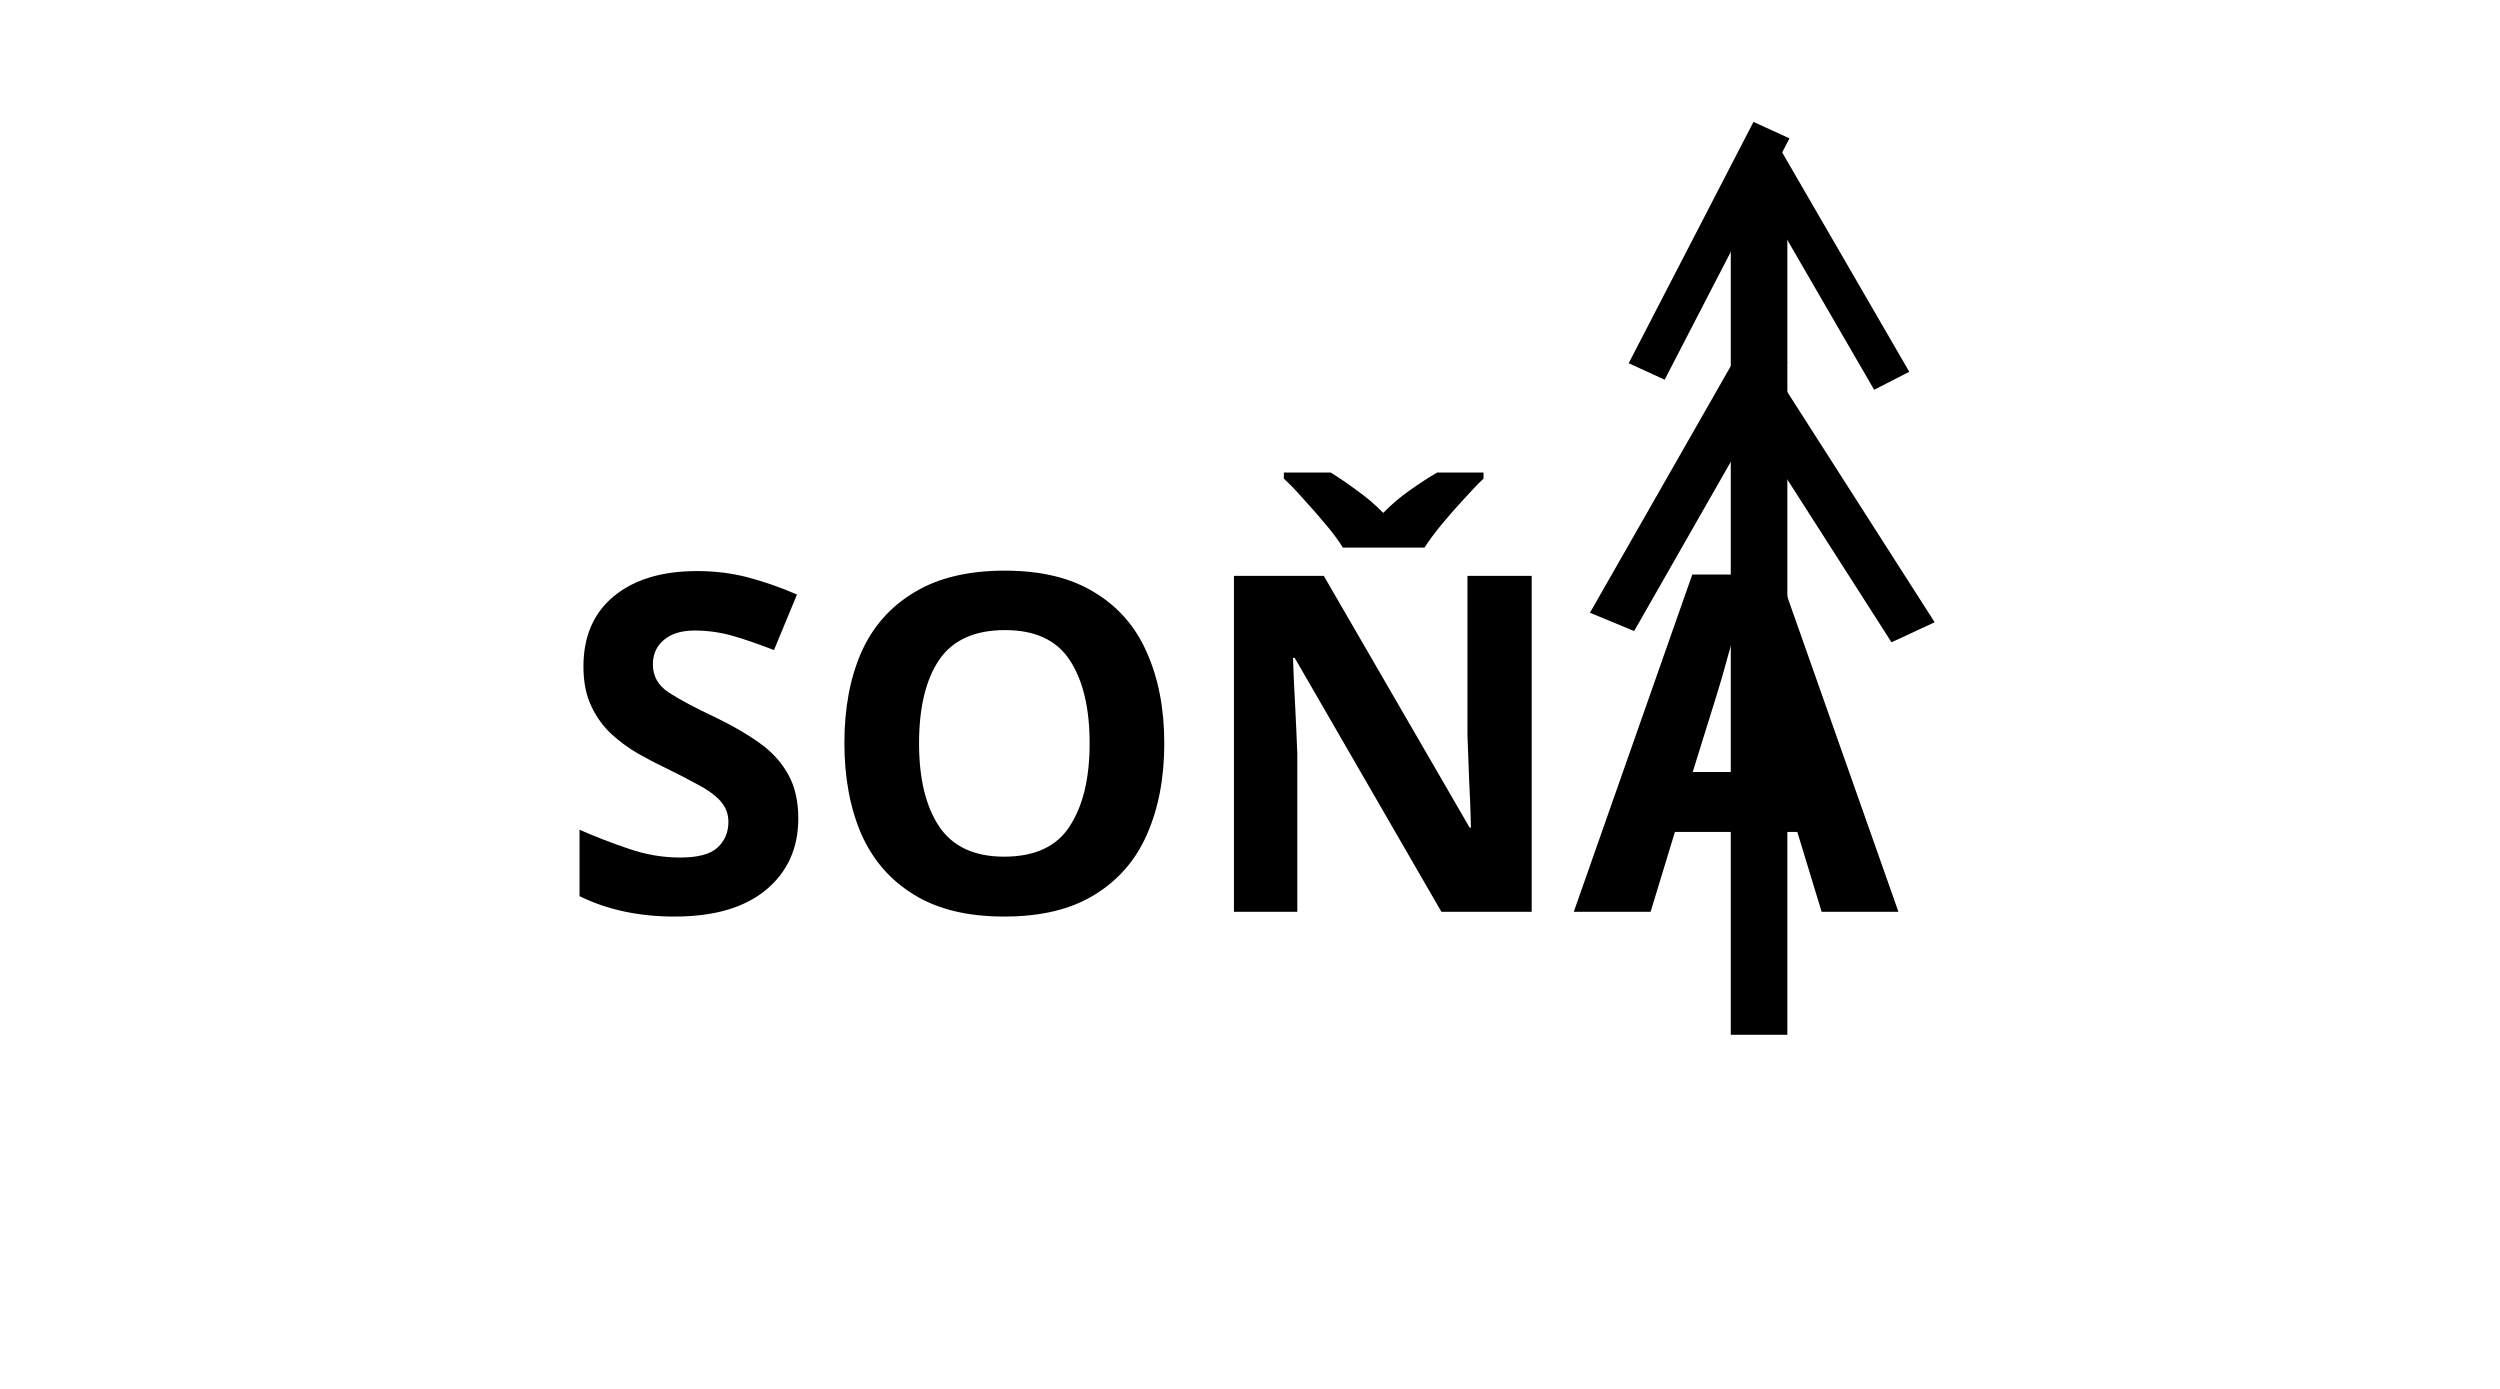
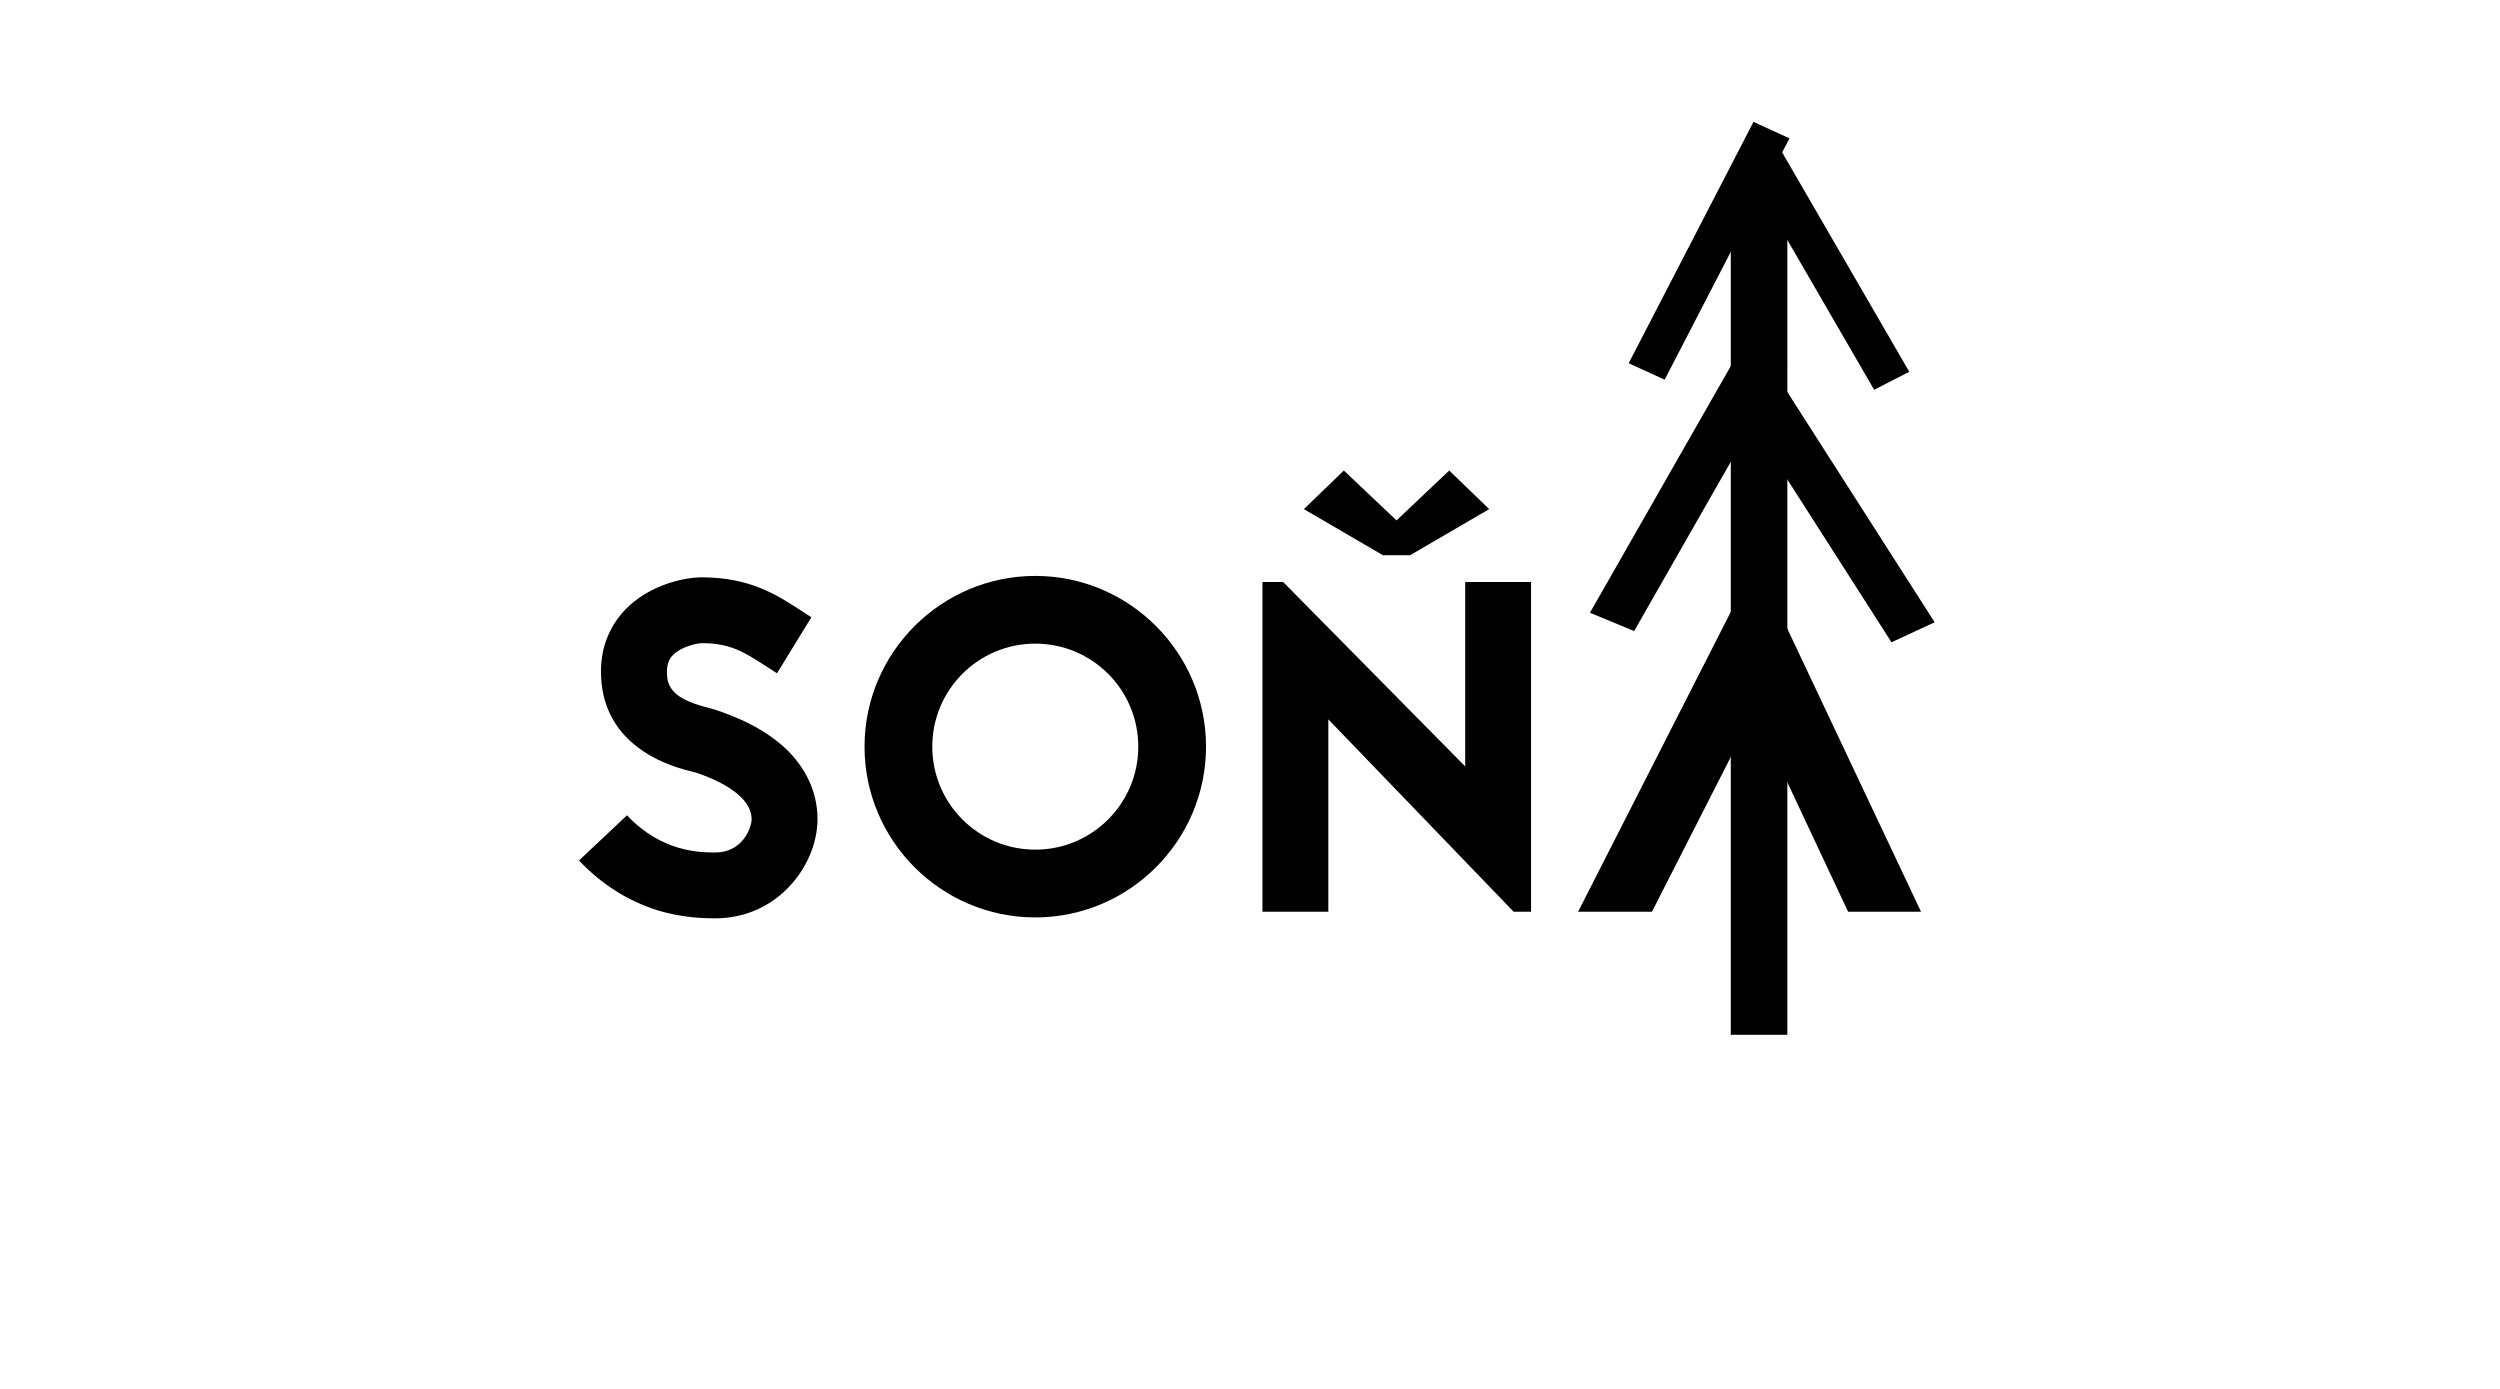
- <svg xmlns="http://www.w3.org/2000/svg" id="svg4866" version="1.1" viewBox="0 0 90 50" height="50mm" width="90mm">
+ <svg xmlns="http://www.w3.org/2000/svg" width="90mm" height="50mm" viewBox="0 0 90 50" version="1.1" id="svg4866">
  <defs id="defs4860" />
  <g id="layer1">
-     <g id="g8950" transform="matrix(0.5036231,0,0,0.5036231,20.48554,8.06994)" style="opacity:1" />
-     <text id="text8026-6-3-6" y="27.776" x="-33.475" style="font-style:normal;font-variant:normal;font-weight:bold;font-stretch:normal;font-size:6.161px;line-height:1.25;font-family:sans-serif;-inkscape-font-specification:'sans-serif Bold';letter-spacing:0px;word-spacing:0px;fill:#000000;fill-opacity:1;stroke:none;stroke-width:0.154" xml:space="preserve">
-       <tspan style="font-style:normal;font-variant:normal;font-weight:normal;font-stretch:normal;font-size:14.787px;font-family:'Jaapokki subtract';-inkscape-font-specification:'Jaapokki subtract';stroke-width:0.154" y="27.776" x="-33.475" id="tspan8024-6-5-7" />
+     <g style="opacity:1" transform="matrix(0.5036231,0,0,0.5036231,20.48554,8.06994)" id="g8950" />
+     <text xml:space="preserve" style="font-style:normal;font-variant:normal;font-weight:bold;font-stretch:normal;font-size:6.161px;line-height:1.25;font-family:sans-serif;-inkscape-font-specification:'sans-serif Bold';letter-spacing:0px;word-spacing:0px;fill:#000000;fill-opacity:1;stroke:none;stroke-width:0.154" x="-33.475" y="27.776" id="text8026-6-3-6">
+       <tspan id="tspan8024-6-5-7" x="-33.475" y="27.776" style="font-style:normal;font-variant:normal;font-weight:normal;font-stretch:normal;font-size:14.787px;font-family:'Jaapokki subtract';-inkscape-font-specification:'Jaapokki subtract';stroke-width:0.154" />
    </text>
-     <text xml:space="preserve" style="font-style:normal;font-variant:normal;font-weight:bold;font-stretch:normal;font-size:16.933px;line-height:1.25;font-family:'Jaapokki subtract';-inkscape-font-specification:'Jaapokki subtract, Bold';font-variant-ligatures:normal;font-variant-caps:normal;font-variant-numeric:normal;font-variant-east-asian:normal;stroke-width:0.265" x="20.083" y="32.823" id="text3052-2-96-1-0-4-3-1-3">
-       <tspan id="tspan3050-5-02-1-3-0-9-9-8" x="20.083" y="32.823" style="font-style:normal;font-variant:normal;font-weight:bold;font-stretch:normal;font-size:16.933px;font-family:'Jaapokki subtract';-inkscape-font-specification:'Jaapokki subtract, Bold';font-variant-ligatures:normal;font-variant-caps:normal;font-variant-numeric:normal;font-variant-east-asian:normal;stroke-width:0.265">SOŇA</tspan>
-     </text>
-     <g transform="translate(-1.058333)" id="g43247">
-       <rect style="fill:#000000;fill-opacity:1;stroke-width:0.071" id="rect1497-5-6" width="2.037" height="30.9" x="63.366" y="6.352" />
-       <g id="g1579-0" transform="matrix(0.1796178,0,0,0.1689158,60.47566,-4.886855)">
-         <rect transform="rotate(151.4136)" y="-119.799" x="6.21" height="57.196" width="8.018" id="rect1551-62" style="opacity:1;fill:#000000;fill-opacity:1;stroke-width:0.265" />
-         <rect transform="rotate(-154.0668)" y="-97.547" x="-50.597" height="57.196" width="8.018" id="rect1551-6-61" style="opacity:1;fill:#000000;fill-opacity:1;stroke-width:0.265" />
+     <g style="font-style:normal;font-variant:normal;font-weight:bold;font-stretch:normal;font-size:16.933px;line-height:1.25;font-family:'Jaapokki subtract';-inkscape-font-specification:'Jaapokki subtract, Bold';font-variant-ligatures:normal;font-variant-caps:normal;font-variant-numeric:normal;font-variant-east-asian:normal;stroke-width:0.265" id="text3052-2-96-1-0-4-3-1-3" aria-label="SOŇA">
+       <path id="path26193" style="font-style:normal;font-variant:normal;font-weight:bold;font-stretch:normal;font-size:16.933px;font-family:'Jaapokki subtract';-inkscape-font-specification:'Jaapokki subtract, Bold';font-variant-ligatures:normal;font-variant-caps:normal;font-variant-numeric:normal;font-variant-east-asian:normal;stroke-width:0.265" d="m 25.044,27.811 0.051,0.017 c 1.236,0.423 1.964,1.016 1.964,1.659 0,0.305 -0.322,1.202 -1.304,1.202 -0.525,0 -1.93,0 -3.183,-1.338 l -1.727,1.626 c 0.813,0.864 1.761,1.456 2.828,1.795 0.847,0.254 1.558,0.288 2.083,0.288 1.067,0 2.032,-0.44 2.726,-1.219 0.593,-0.66 0.948,-1.524 0.948,-2.354 0,-0.847 -0.322,-1.643 -0.931,-2.32 -0.61,-0.66 -1.49,-1.185 -2.625,-1.575 -0.102,-0.034 -0.203,-0.068 -0.339,-0.102 -1.084,-0.271 -1.507,-0.61 -1.524,-1.219 -0.017,-0.389 0.102,-0.576 0.203,-0.677 0.305,-0.322 0.897,-0.44 1.05,-0.44 1.033,0 1.524,0.322 2.286,0.813 l 0.423,0.271 1.236,-2.015 -0.389,-0.254 c -0.864,-0.559 -1.829,-1.185 -3.556,-1.185 -0.61,0 -1.88,0.254 -2.76,1.168 -0.61,0.643 -0.914,1.473 -0.864,2.421 0.051,1.135 0.576,2.049 1.524,2.675 0.677,0.457 1.405,0.643 1.795,0.745 z" />
+       <path id="path26195" style="font-style:normal;font-variant:normal;font-weight:bold;font-stretch:normal;font-size:16.933px;font-family:'Jaapokki subtract';-inkscape-font-specification:'Jaapokki subtract, Bold';font-variant-ligatures:normal;font-variant-caps:normal;font-variant-numeric:normal;font-variant-east-asian:normal;stroke-width:0.265" d="m 37.27,20.733 c -3.387,0 -6.147,2.76 -6.147,6.147 0,3.387 2.76,6.147 6.147,6.147 3.387,0 6.147,-2.76 6.147,-6.147 0,-3.387 -2.76,-6.147 -6.147,-6.147 z m 0,2.438 c 2.049,0 3.708,1.659 3.708,3.708 0,2.049 -1.659,3.708 -3.708,3.708 -2.049,0 -3.708,-1.659 -3.708,-3.708 0,-2.049 1.659,-3.708 3.708,-3.708 z" />
+       <path id="path26197" style="font-style:normal;font-variant:normal;font-weight:bold;font-stretch:normal;font-size:16.933px;font-family:'Jaapokki subtract';-inkscape-font-specification:'Jaapokki subtract, Bold';font-variant-ligatures:normal;font-variant-caps:normal;font-variant-numeric:normal;font-variant-east-asian:normal;stroke-width:0.265" d="m 53.611,18.328 -1.439,-1.389 -1.897,1.795 -1.897,-1.795 -1.439,1.389 2.845,1.659 h 0.982 z m 0.881,14.495 -6.672,-6.926 v 6.926 H 45.449 V 20.953 h 0.745 l 6.553,6.638 v -6.638 h 2.371 v 11.87 z" />
+       <path id="path26199" style="font-style:normal;font-variant:normal;font-weight:bold;font-stretch:normal;font-size:16.933px;font-family:'Jaapokki subtract';-inkscape-font-specification:'Jaapokki subtract, Bold';font-variant-ligatures:normal;font-variant-caps:normal;font-variant-numeric:normal;font-variant-east-asian:normal;stroke-width:0.265" d="m 62.856,20.953 -6.045,11.87 h 2.659 l 3.675,-7.214 3.387,7.214 h 2.625 L 63.55,20.953 Z" />
+     </g>
+     <g id="g43247" transform="translate(-1.058333)">
+       <rect y="6.352" x="63.366" height="30.9" width="2.037" id="rect1497-5-6" style="fill:#000000;fill-opacity:1;stroke-width:0.071" />
+       <g transform="matrix(0.1796178,0,0,0.1689158,60.47566,-4.886855)" id="g1579-0">
+         <rect style="opacity:1;fill:#000000;fill-opacity:1;stroke-width:0.265" id="rect1551-62" width="8.018" height="57.196" x="6.21" y="-119.799" transform="rotate(151.4136)" />
+         <rect style="opacity:1;fill:#000000;fill-opacity:1;stroke-width:0.265" id="rect1551-6-61" width="8.018" height="57.196" x="-50.597" y="-97.547" transform="rotate(-154.0668)" />
      </g>
-       <g transform="matrix(0.2206644,0,0,0.1879416,59.2602,2.072248)" id="g1579-2-8">
-         <rect transform="rotate(151.4136)" y="-119.799" x="6.21" height="57.196" width="8.018" id="rect1551-9-79" style="opacity:1;fill:#000000;fill-opacity:1;stroke-width:0.265" />
-         <rect transform="rotate(-154.0668)" y="-97.547" x="-50.597" height="57.196" width="8.018" id="rect1551-6-1-2" style="opacity:1;fill:#000000;fill-opacity:1;stroke-width:0.265" />
+       <g id="g1579-2-8" transform="matrix(0.2206644,0,0,0.1879416,59.2602,2.072248)">
+         <rect style="opacity:1;fill:#000000;fill-opacity:1;stroke-width:0.265" id="rect1551-9-79" width="8.018" height="57.196" x="6.21" y="-119.799" transform="rotate(151.4136)" />
+         <rect style="opacity:1;fill:#000000;fill-opacity:1;stroke-width:0.265" id="rect1551-6-1-2" width="8.018" height="57.196" x="-50.597" y="-97.547" transform="rotate(-154.0668)" />
      </g>
    </g>
  </g>
</svg>
